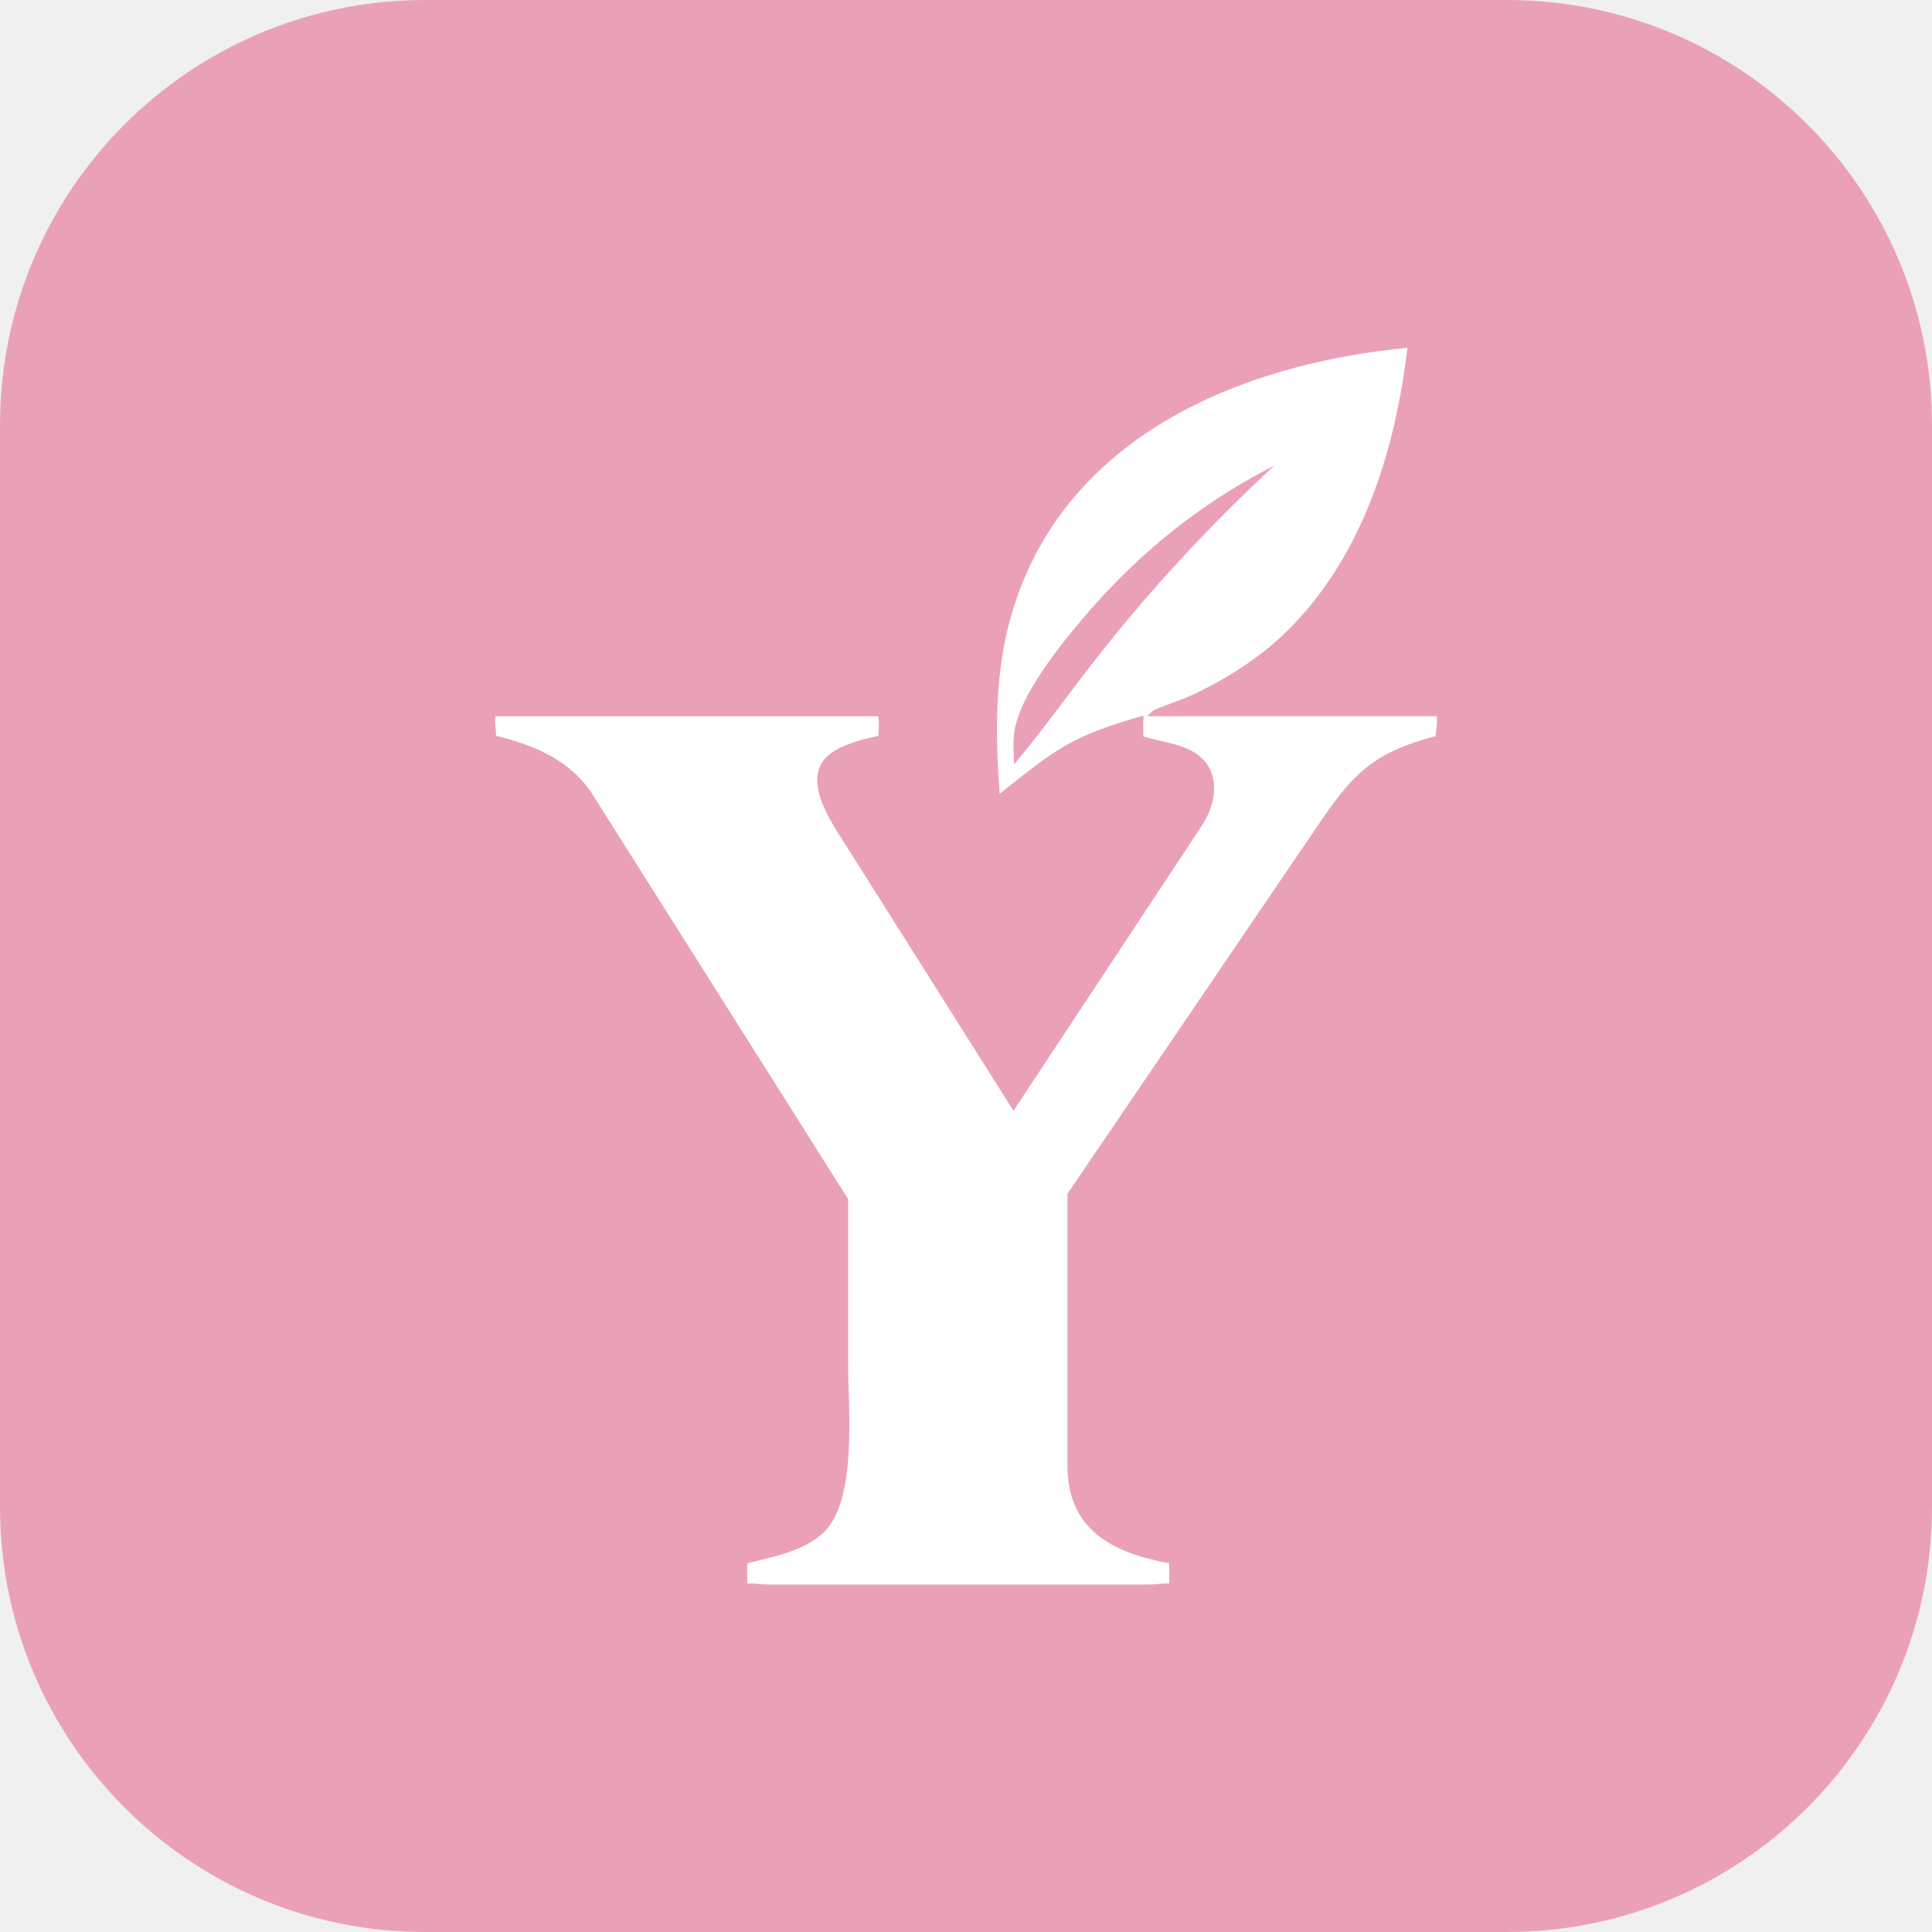
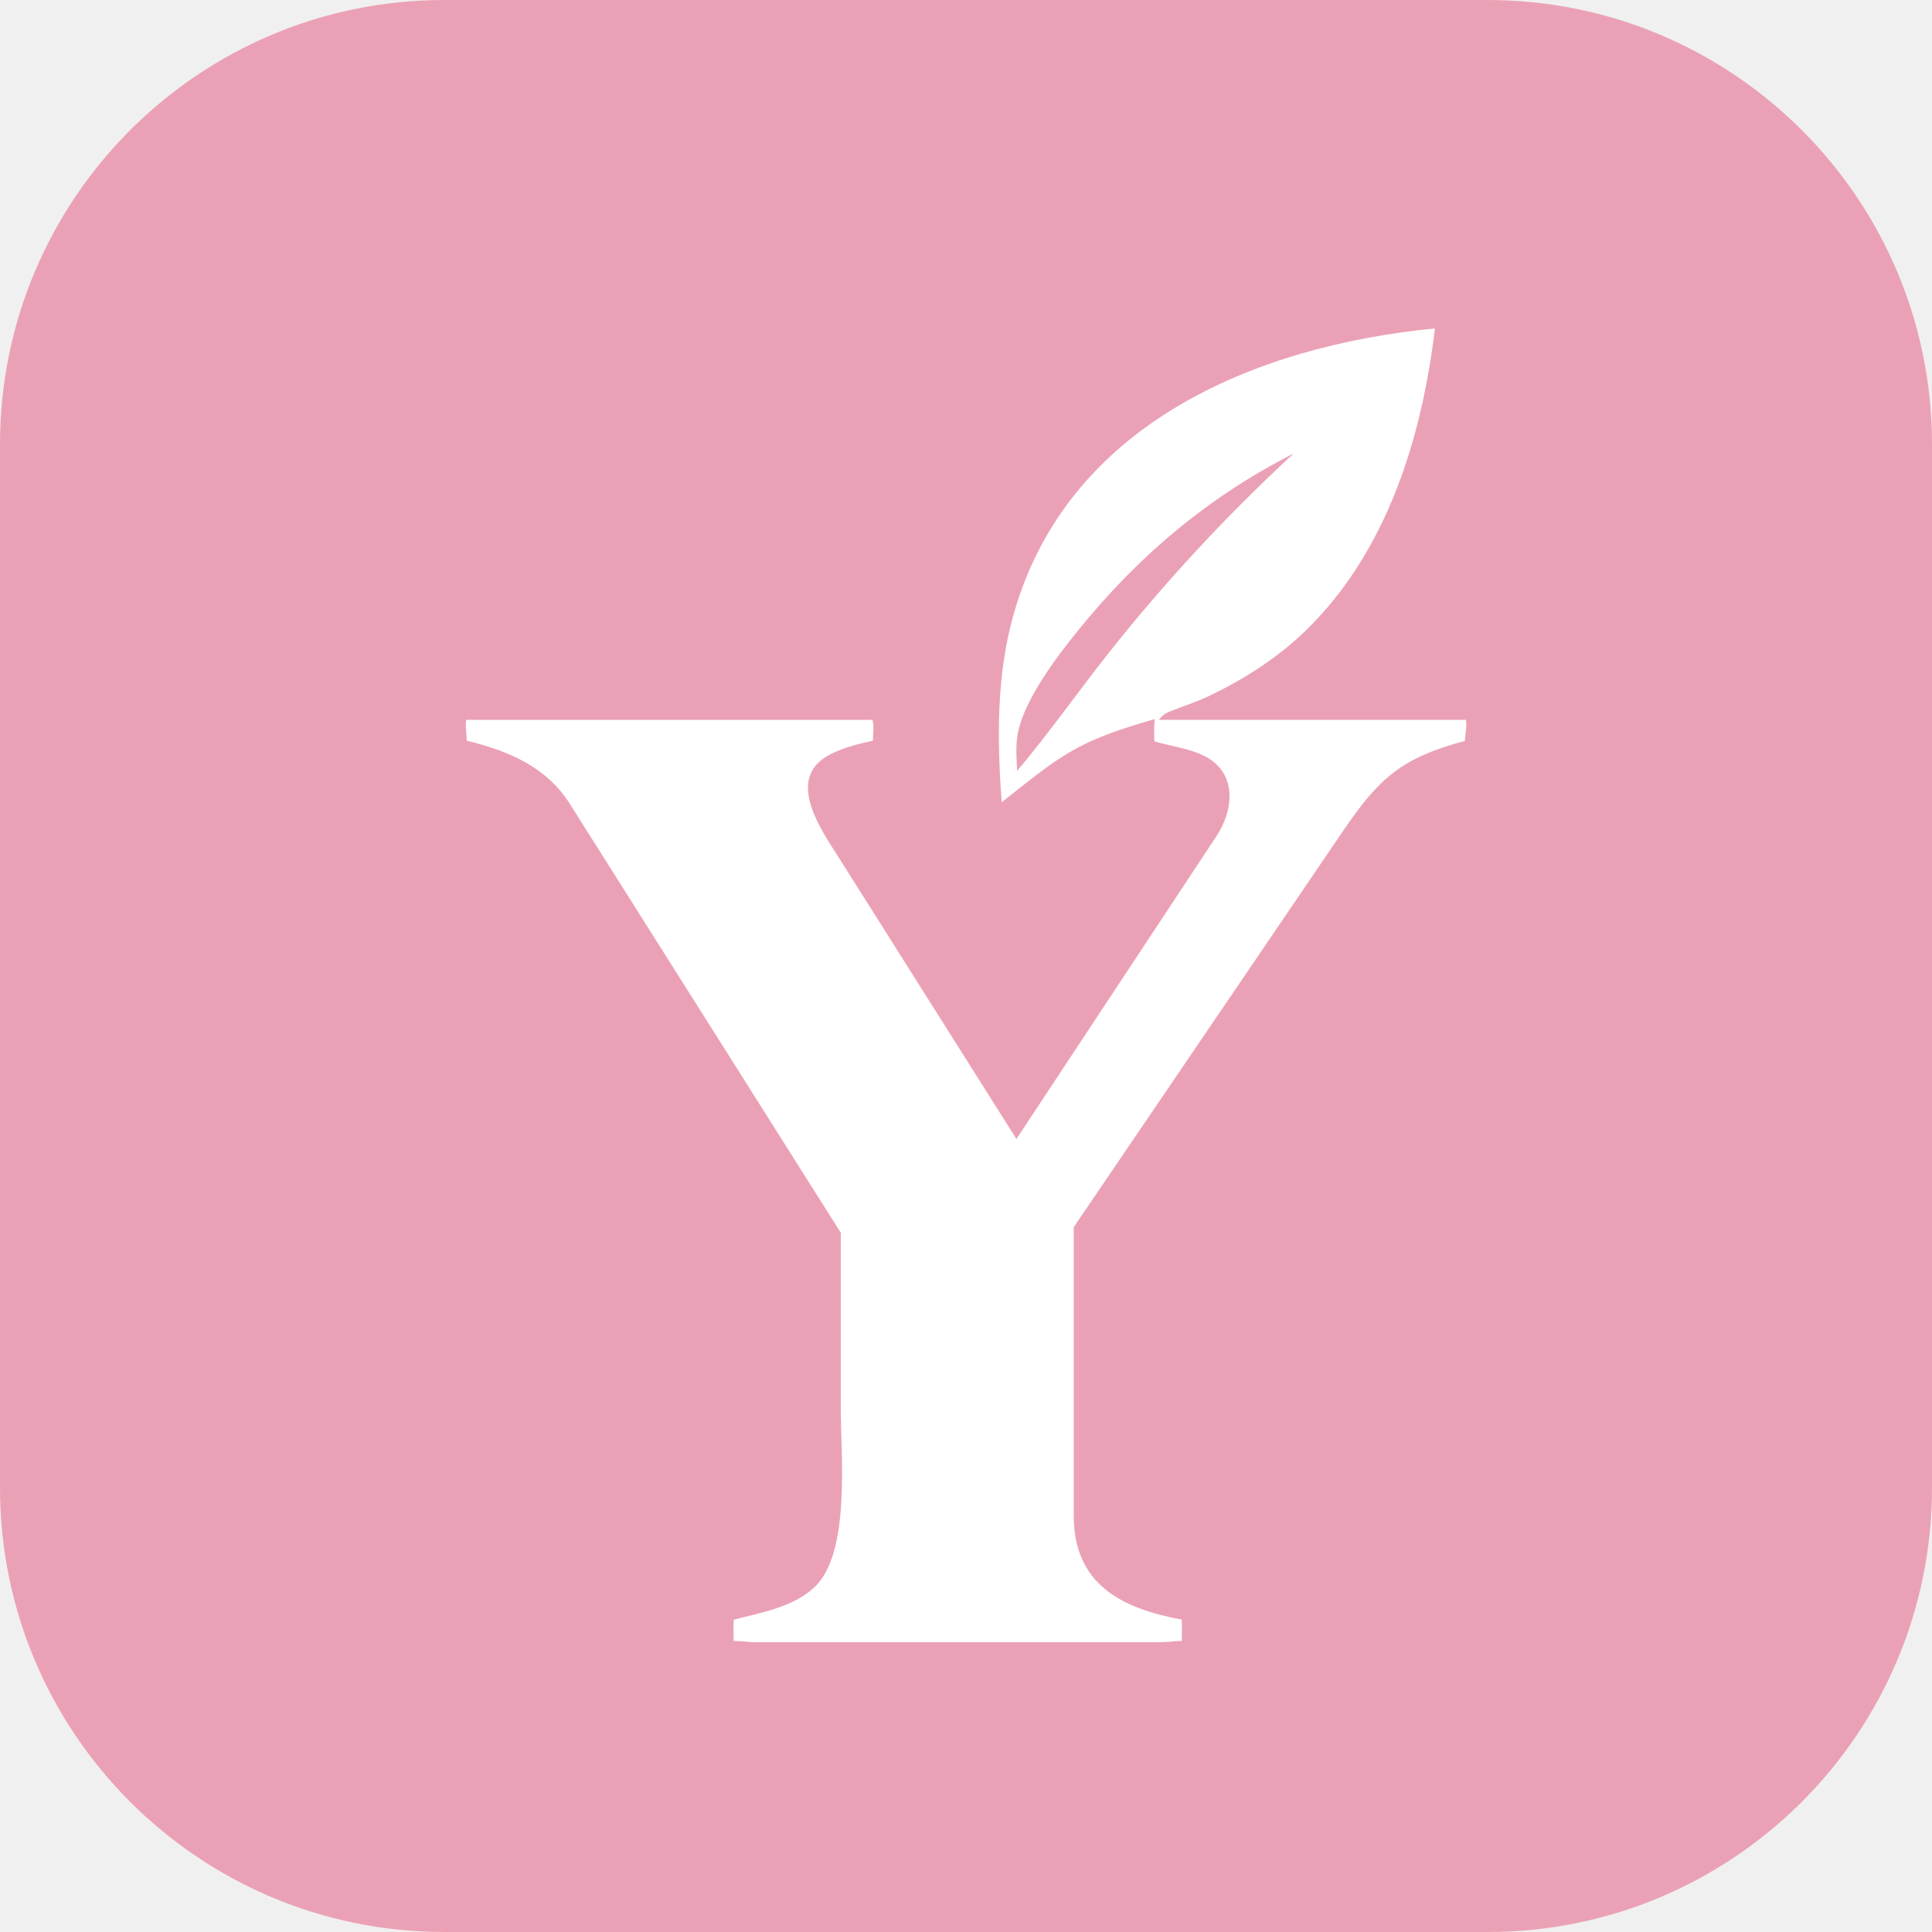
<svg xmlns="http://www.w3.org/2000/svg" viewBox="0 0 100 100">
-   <rect width="100" height="100" rx="22" fill="#EBA1B5" />
-   <g transform="translate(25.61,18.00) scale(0.01921)">
+   <rect width="100" height="100" rx="23" fill="#EBA1B5" />
+   <g transform="translate(24.09,17.00) scale(0.020406)">
    <path fill="#fff" fill-rule="evenodd" d="M 1397.6 2055.9 L 1905.0 1287.9 C 1950.3 1219.4 1957.8 1124.6 1872.0 1083.3 C 1834.9 1065.4 1787.1 1058.9 1747.6 1047.5 C 1746.8 1027.5 1746.7 1011.1 1748.2 990.9 C 1551.3 1047.7 1517.4 1077.3 1360.3 1201.8 C 1348.5 1042.9 1346.7 880.0 1390.4 725.5 C 1526.6 243.7 2001.6 44.5 2459.1 0.0 C 2426.0 278.2 2337.2 566.1 2131.8 766.0 C 2061.6 834.4 1977.5 888.2 1889.7 930.6 C 1861.0 944.5 1830.4 954.8 1800.6 966.3 C 1790.7 970.1 1779.8 973.4 1771.2 980.0 C 1768.0 982.4 1765.2 985.4 1762.5 988.6 C 1761.4 990.0 1757.3 992.8 1759.1 992.8 L 2537.8 992.8 C 2537.8 992.8 2538.3 998.8 2538.3 998.8 C 2539.7 1015.8 2535.8 1030.1 2535.0 1046.3 C 2376.6 1088.6 2318.3 1139.1 2227.3 1272.9 L 1543.0 2279.5 L 1543.0 3011.8 C 1543.0 3185.4 1664.8 3247.2 1817.0 3275.0 C 1817.7 3293.6 1817.5 3310.8 1817.1 3329.2 C 1798.0 3329.6 1778.8 3332.4 1759.5 3332.4 L 738.0 3332.4 C 718.8 3332.4 699.2 3329.2 680.4 3329.2 C 680.1 3310.7 679.5 3294.1 680.6 3275.2 C 749.0 3257.6 829.7 3243.9 884.0 3194.2 C 978.0 3108.1 952.1 2859.0 952.1 2738.6 L 952.1 2293.8 L 264.8 1205.8 C 205.0 1111.1 107.5 1071.1 3.5 1045.7 C 3.3 1030.0 0.0 1015.5 1.4 999.2 C 1.4 999.2 1.9 992.9 2.0 992.9 L 1032.7 992.9 C 1032.7 992.9 1033.6 997.9 1033.6 997.9 C 1036.7 1014.9 1033.4 1029.1 1033.7 1045.6 C 995.5 1053.9 949.0 1065.5 915.3 1086.1 C 813.3 1148.4 905.0 1275.7 947.3 1342.6 L 1397.6 2055.9 Z M 2100.7 317.2 C 1883.2 428.1 1706.9 576.9 1553.8 766.3 C 1499.4 833.5 1420.4 937.8 1401.9 1023.0 C 1394.9 1055.7 1398.0 1089.1 1399.4 1122.3 C 1481.1 1025.3 1553.9 921.4 1632.5 822.1 C 1775.5 641.5 1931.8 473.6 2100.7 317.2 Z" />
  </g>
</svg>
